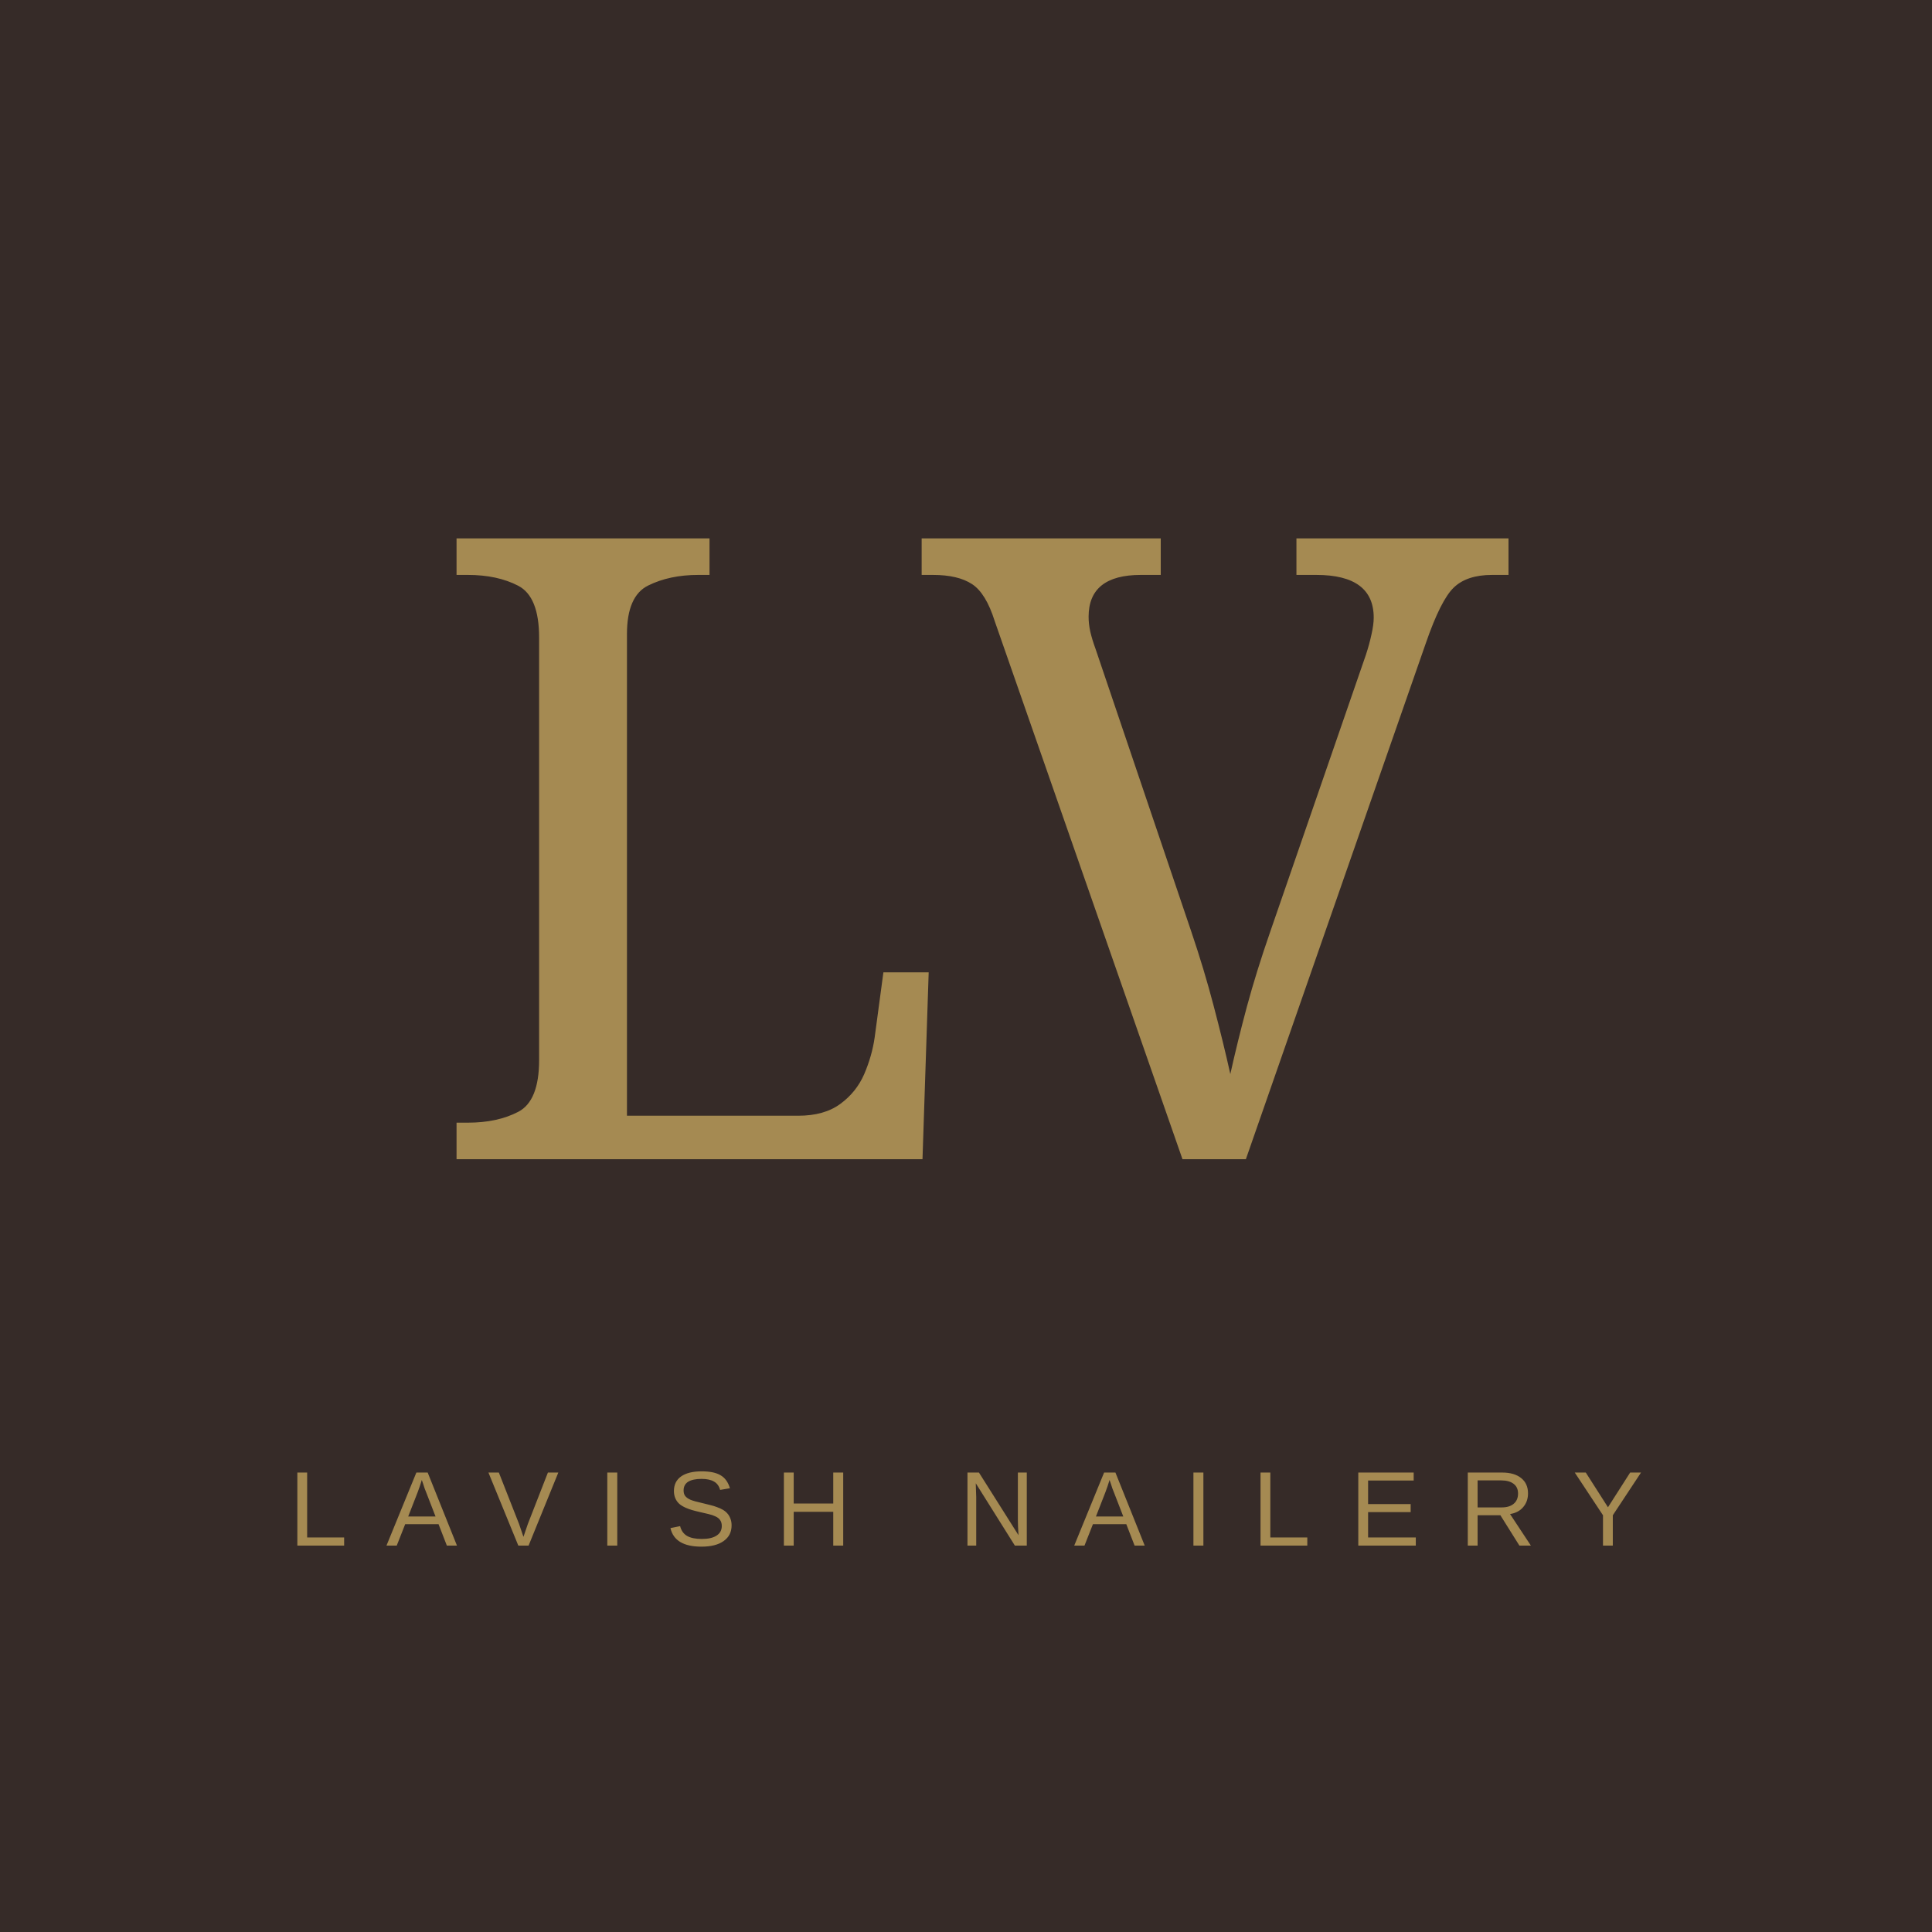
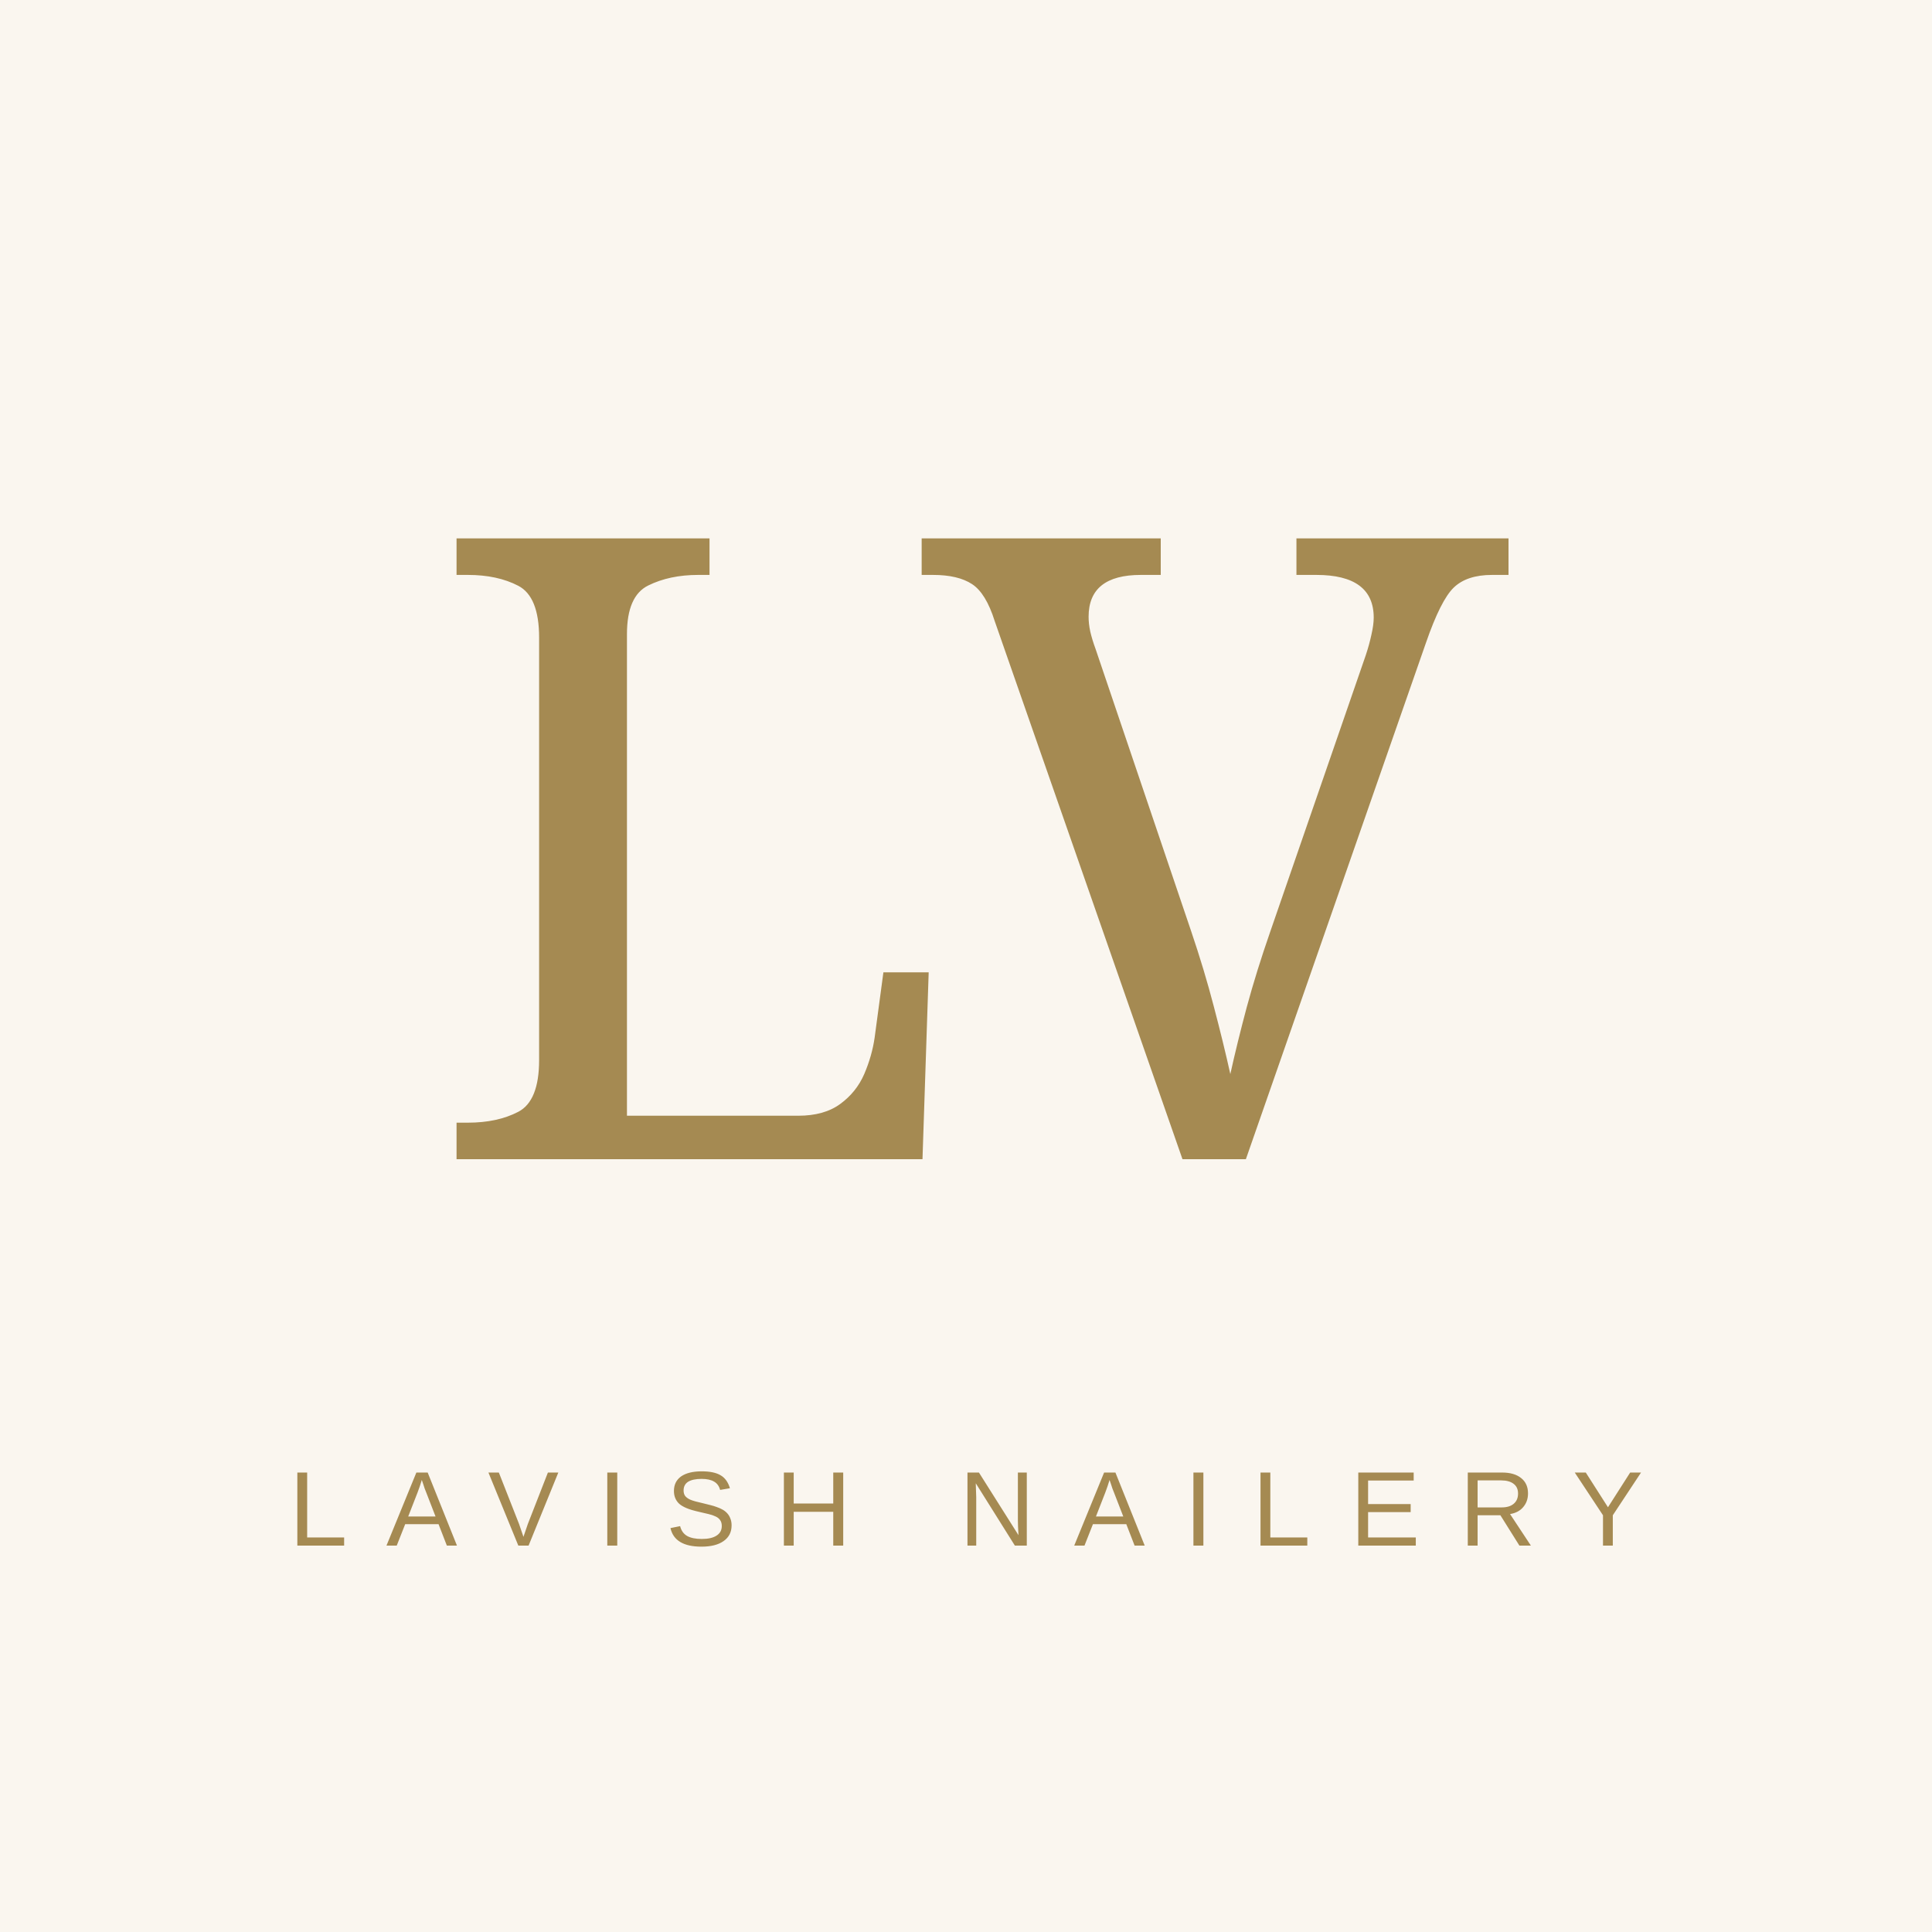
<svg xmlns="http://www.w3.org/2000/svg" viewBox="0 0 200 200">
-   <rect width="200" height="200" fill="#362b28" />
-   <text x="100" y="120" font-family="Georgia, serif" font-size="90" fill="#a58a52" text-anchor="middle">LV</text>
-   <text x="100" y="160" font-family="Arial, sans-serif" font-size="11" letter-spacing="4" fill="#a58a52" text-anchor="middle">LAVISH NAILERY</text>
+   <rect width="200" height="200" fill="#FAF6EF" />
+   <text x="100" y="120" font-family="Georgia, serif" font-size="90" fill="#A58A52" text-anchor="middle">LV</text>
+   <text x="100" y="160" font-family="Arial, sans-serif" font-size="11" letter-spacing="4" fill="#A58A52" text-anchor="middle">LAVISH NAILERY</text>
</svg>
